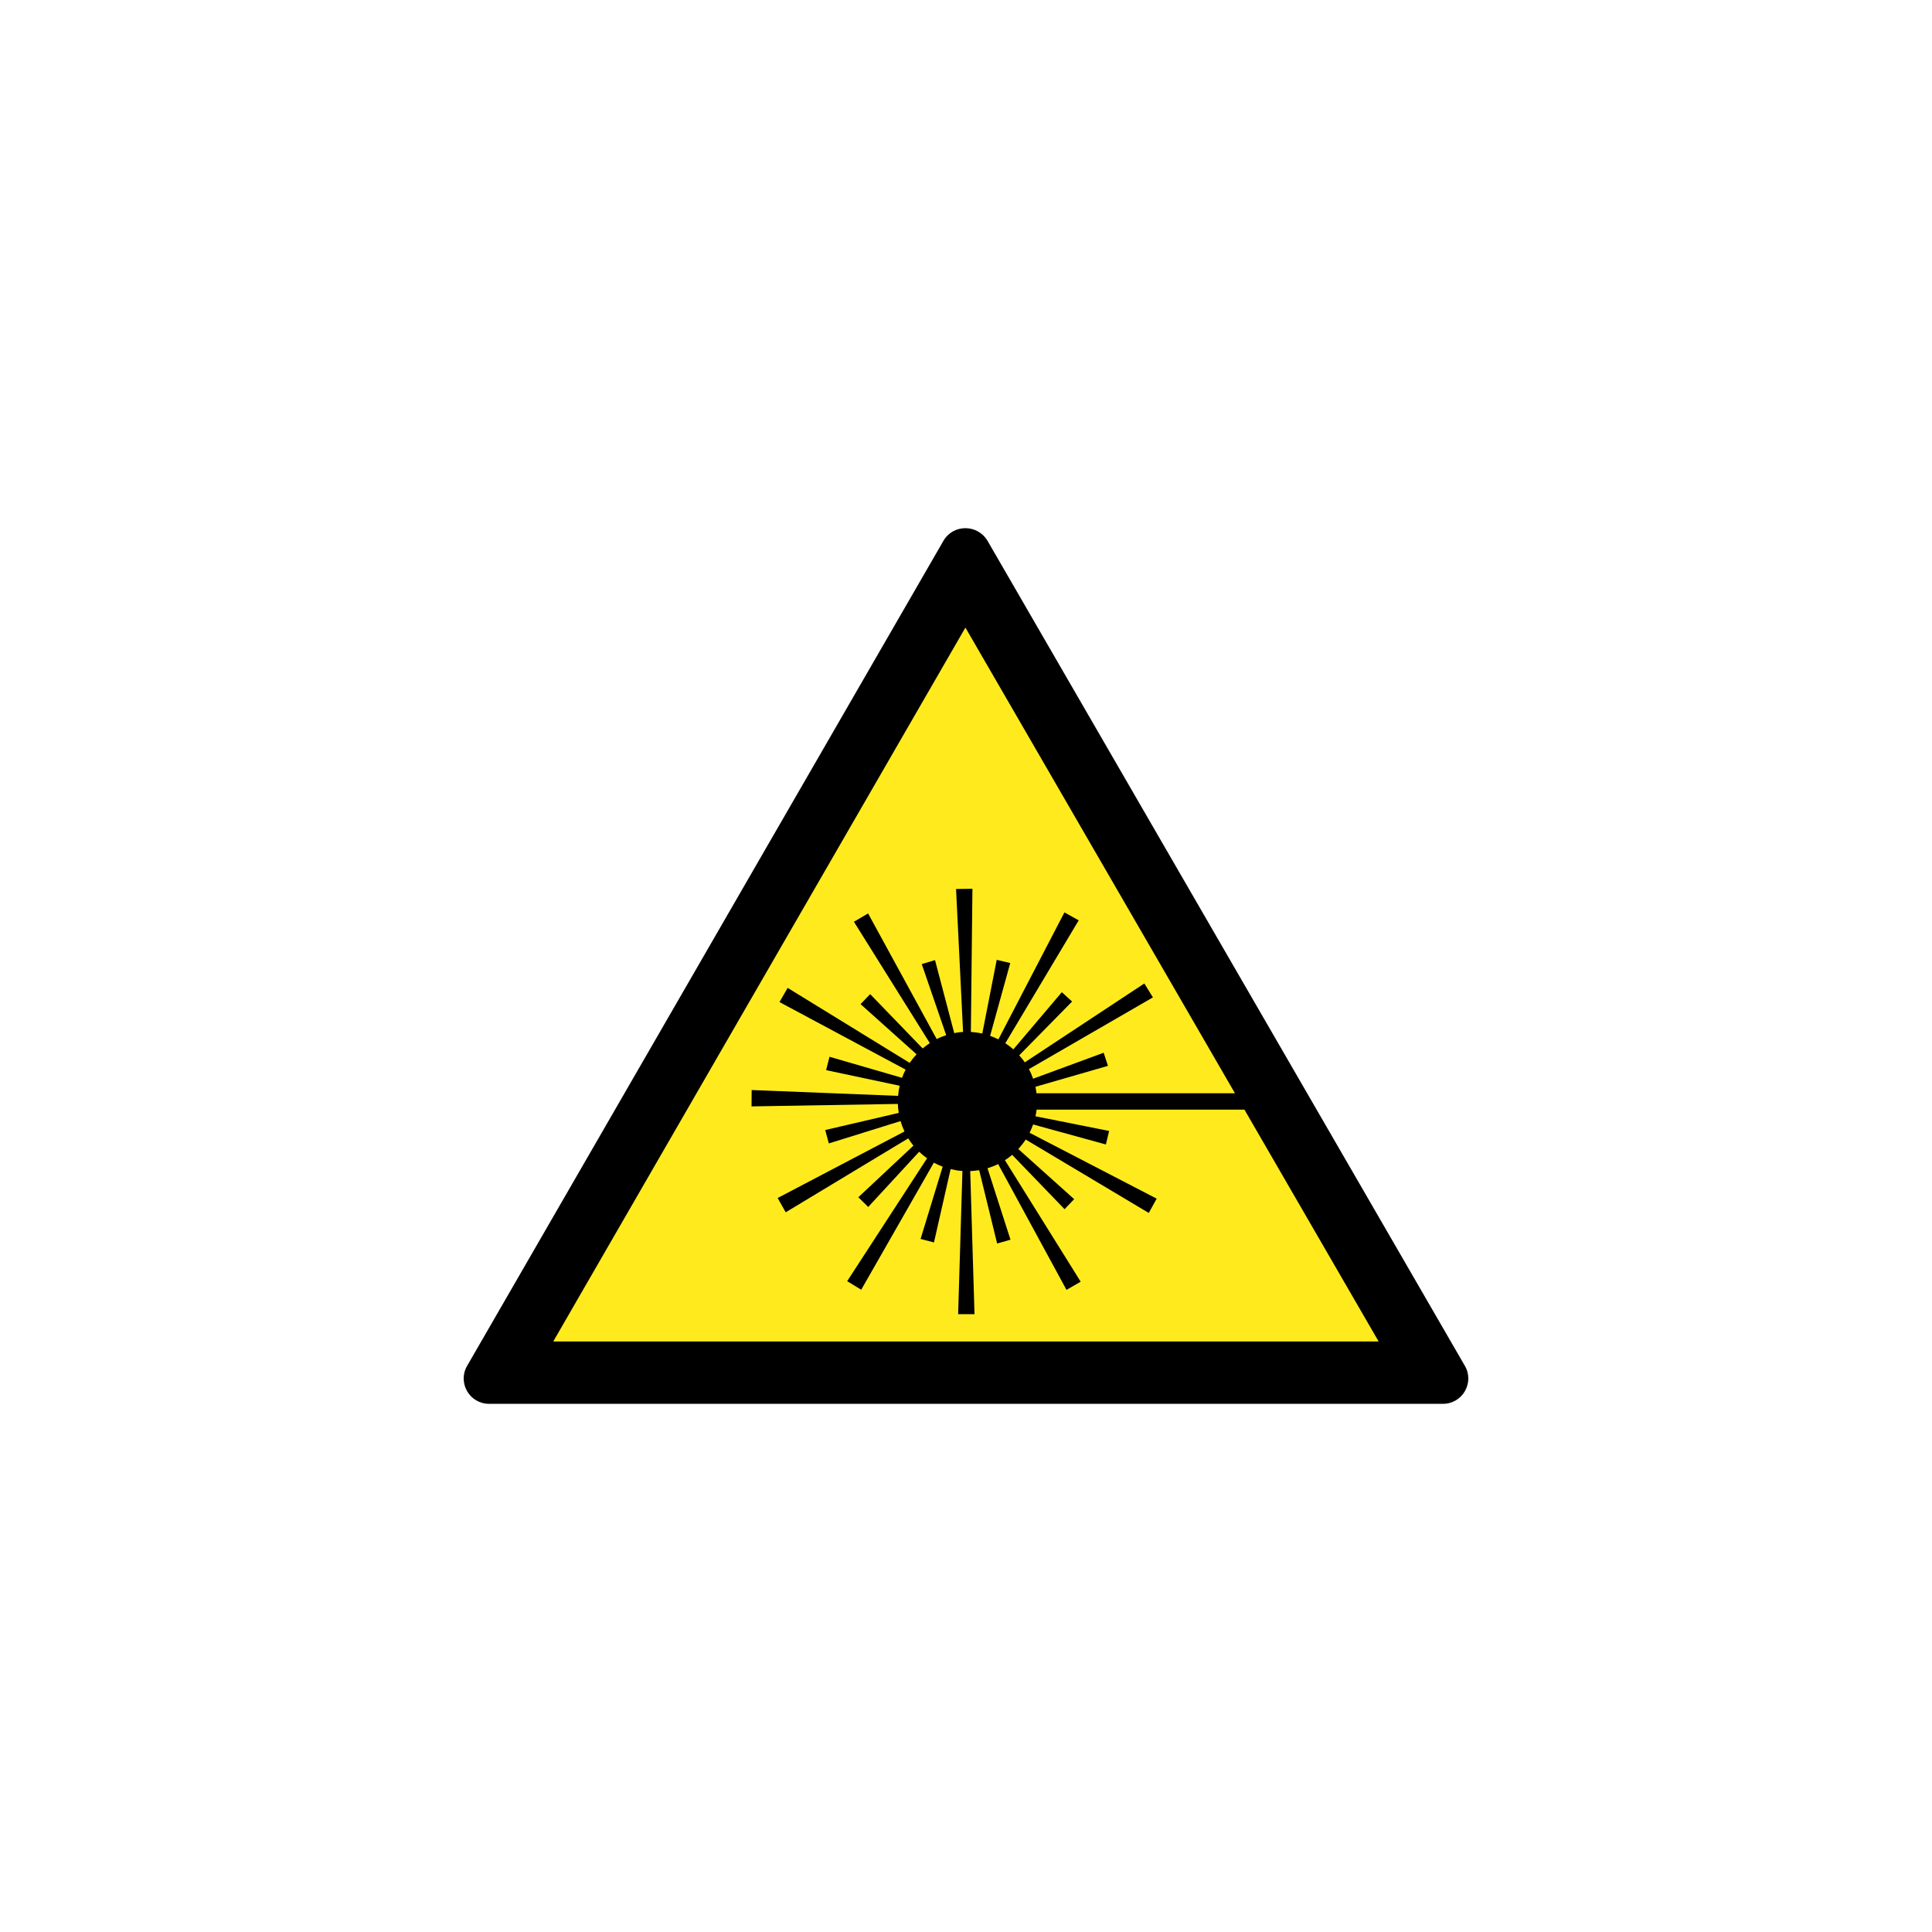
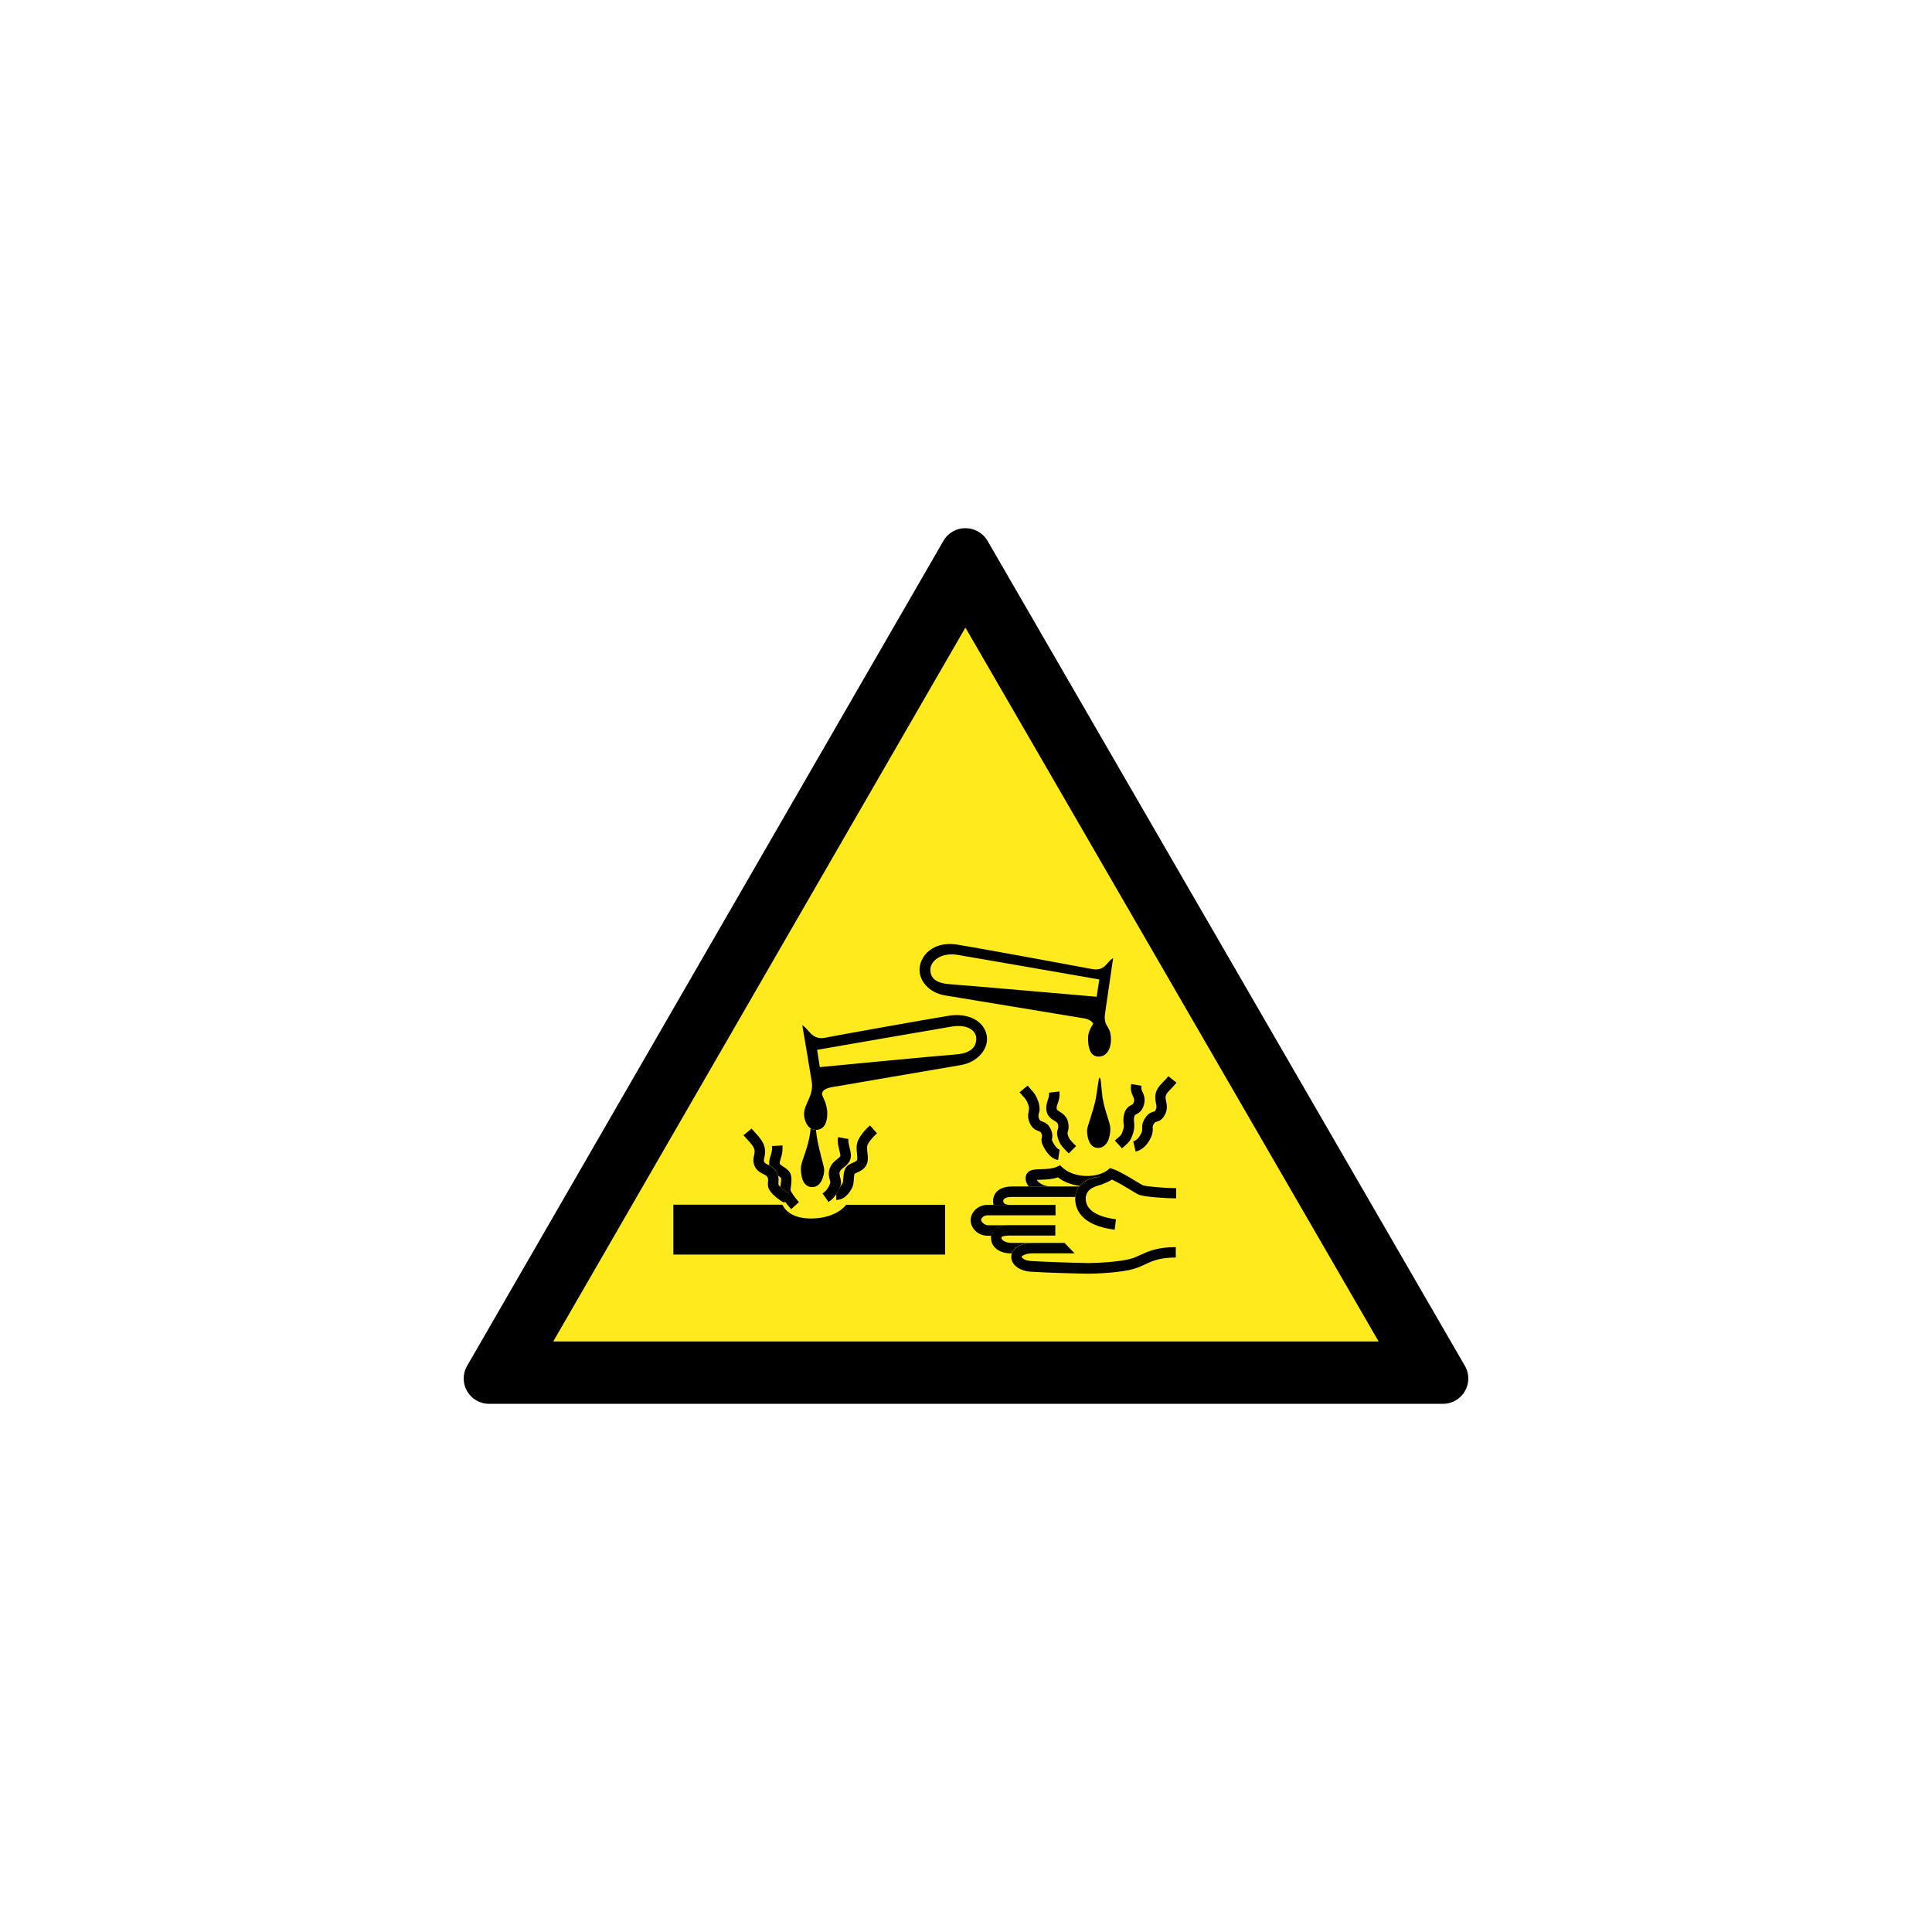
<svg xmlns="http://www.w3.org/2000/svg" version="1.1" id="svg8" x="0px" y="0px" viewBox="0 0 125 125" xml:space="preserve" width="125" height="125">
-   <defs id="defs1542" />
-   <style type="text/css" id="style1529">
+   <defs id="defs1094" />
+   <style type="text/css" id="style1063">
	.st0{fill:#FFEB1D;}
</style>
-   <g id="g1550" transform="matrix(0.08406927,0,0,0.08406927,29.92736,33.50871)">
-     <g id="g1535">
-       <polygon id="polygon1531" points="387,36.4 746.6,657.8 28.2,657.8 " class="st0" style="fill:#ffeb1d" />
-       <path id="path1533" d="m 411.7,41.6 v 0 0 M 387,84.4 705,633.8 H 69.8 L 387,84.4 m 0,-76.5 c -6.6,0 -13.1,3.2 -16.9,9.7 L 3.5,652.6 c -7.5,13 1.9,29.2 16.9,29.2 h 734.1 c 15,0 24.4,-16.2 16.9,-29.2 L 404,17.6 C 400.1,11.1 393.5,7.9 387,7.9 Z" />
+   <g id="g1121" transform="matrix(0.08406927,0,0,0.08406927,29.92736,33.50871)">
+     <g id="g1069">
+       <polygon id="polygon1065" points="387,36.4 746.6,657.8 28.2,657.8 " class="st0" style="fill:#ffeb1d" />
+       <path id="path1067" d="m 411.7,41.6 v 0 0 M 387,84.4 705,633.8 H 69.8 L 387,84.4 m 0,-76.5 c -6.6,0 -13.1,3.2 -16.9,9.7 L 3.5,652.6 c -7.5,13 1.9,29.2 16.9,29.2 h 734.1 c 15,0 24.4,-16.2 16.9,-29.2 L 404,17.6 C 400.1,11.1 393.5,7.9 387,7.9 Z" />
    </g>
-     <path id="path1537" d="m 632.7,455.4 v -12.6 h -191 c -0.2,-1.7 -0.5,-3.4 -0.8,-5 l 55.8,-16.1 -3.3,-10.1 -54.3,20 c -0.9,-2.6 -2,-5.1 -3.2,-7.4 l 95.4,-55.2 -6.6,-10.7 -92,60.7 c -1.3,-1.9 -2.7,-3.7 -4.3,-5.4 l 40.7,-41.4 -7.9,-7.2 -37.3,44 c -1.9,-1.7 -4,-3.3 -6.2,-4.7 l 56.5,-94.6 -11,-6.1 -50.8,97.7 c -2,-1 -4.2,-1.9 -6.4,-2.7 l 15.5,-56 -10.4,-2.5 -11.1,56.7 c -2.8,-0.6 -5.8,-1 -8.8,-1.2 l 1.2,-110.2 -12.6,0.2 5.4,110 c -2.3,0.1 -4.6,0.4 -6.8,0.9 l -14.8,-56.2 -10.2,3.1 18.8,54.7 c -2.5,0.8 -5,1.8 -7.3,3 l -52.8,-96.7 -10.9,6.4 58.4,93.4 c -1.9,1.3 -3.8,2.6 -5.5,4.1 l -40.4,-41.8 -7.4,7.7 43.1,38.6 c -1.9,2.1 -3.7,4.3 -5.3,6.6 l -93.9,-57.7 -6.3,10.9 97.1,52 c -1.1,2 -2,4.1 -2.8,6.3 l -55.8,-16.2 -2.6,10.3 56.6,12 c -0.6,2.5 -1,5.2 -1.2,7.8 L 222.5,440.3 222.4,452.9 335,451 c 0.1,2.3 0.3,4.6 0.7,6.9 l -56.6,13.2 2.8,10.3 55.2,-17.2 c 0.8,2.8 1.8,5.4 3,8 l -97.6,51.2 6.2,11 94.3,-56.9 c 1.2,2 2.6,3.8 4,5.6 l -42.4,39.7 7.6,7.5 39.2,-42.5 c 1.9,1.8 3.9,3.5 6.1,5 l -61.5,94.6 10.8,6.6 55.9,-97.8 c 2.2,1.2 4.4,2.2 6.8,3.1 l -17,55.6 10.3,2.7 12.8,-56.4 c 3,0.7 6,1.2 9.1,1.4 l -3.3,110.2 H 394 l -3.3,-110.1 c 2.3,-0.1 4.6,-0.4 6.9,-0.7 l 13.8,56.4 10.3,-2.9 -17.7,-55 c 2.8,-0.9 5.6,-1.9 8.2,-3.2 l 52.6,96.8 10.9,-6.3 -58.3,-93.5 c 1.9,-1.2 3.8,-2.6 5.6,-4.1 l 40.3,41.8 7.4,-7.7 -43,-38.6 c 2.1,-2.3 4,-4.7 5.7,-7.3 l 94.7,56.5 6.1,-11 -97.8,-50.7 c 1,-2 1.9,-4.2 2.7,-6.4 l 56,15.4 2.5,-10.4 -56.7,-11.3 c 0.4,-1.7 0.7,-3.4 0.9,-5.1 z" />
+     <g transform="matrix(0.7870886,0,0,0.7870886,1.261439,-0.5492378)" id="g893">
+       <path d="m 339.2,685.7 c -14.8,0 -23.9,-5.1 -28.1,-13.5 H 204.5 V 721 h 265.7 v -48.7 h -96.7 c -6.6,8.3 -19.4,13.4 -34.3,13.4" id="path823" />
+       <path d="m 363.8,667.6 c 4.3,0 10.5,-2.1 15.6,-12.1 1.1,-2.3 1.4,-5.2 1.6,-8.3 0.1,-1.6 0.3,-4.2 0.7,-5.2 0.5,-0.3 1.6,-0.8 2.4,-1.2 2.9,-1.3 7,-3.1 9.1,-7.3 1.2,-2.4 1.5,-4.7 1.5,-7 0,-1.7 -0.2,-3.3 -0.4,-4.8 -0.2,-1.6 -0.4,-3.2 -0.4,-4.8 0,-0.5 0,-1.1 0.1,-1.7 0.2,-2.8 5.2,-8.9 9.6,-12.8 l -6.8,-7.7 c -2.1,1.8 -12.3,11.2 -13,19.6 -0.3,3.3 0.1,6.1 0.3,8.5 0.3,2.9 0.5,4.6 -0.1,6 -0.5,0.9 -2.4,1.8 -4.1,2.5 -2.6,1.1 -5.6,2.4 -7.2,5.4 -1.4,2.7 -1.7,6.1 -2,9.5 -0.1,1.5 -0.3,3.9 -0.6,4.6 -0.9,1.7 -1.8,3.2 -2.7,4.2 -0.6,1.8 -1.7,4.3 -3.6,7 v 5.6" id="path825" />
+       <path d="m 350.4,661.2 5.9,8.4 c 3.3,-2.3 5.7,-5 7.5,-7.5 1.9,-2.7 3,-5.2 3.6,-7 0.2,-0.7 0.4,-1.2 0.6,-1.6 0.9,-2.9 0.2,-5.6 -0.4,-8 -0.6,-2.5 -1,-4.1 -0.3,-5.6 0.8,-1.8 2.2,-2.9 3.9,-4.2 2,-1.5 4.4,-3.5 5.9,-6.7 1.9,-4 0.8,-8.4 -0.3,-12.6 -0.7,-3 -1.5,-6.1 -1.1,-8.4 l -10.1,-1.8 c -0.2,1.1 -0.3,2.2 -0.3,3.3 0,3.3 0.8,6.5 1.5,9.5 0.4,1.6 1,4 1,5.2 0,0.2 0,0.4 -0.1,0.5 -0.5,1 -1.4,1.7 -3,3 -2.3,1.8 -5.1,4 -6.9,8 -0.9,2.1 -1.3,4.1 -1.3,6 0,2.5 0.5,4.6 1,6.3 0.2,0.8 0.5,2 0.5,2.5 -0.8,3.2 -2.7,7.3 -7.6,10.7" id="path827" />
+       <path d="m 305.5,640.3 c 0.7,1.3 1.1,2.5 1.4,3.6 1,0.7 2.5,1.6 2.8,2.1 0.5,1.2 0,4.6 -0.3,6.8 -0.1,0.7 -0.2,1.4 -0.3,2.1 2.4,2.4 6.3,5.3 8.3,6.3 l -3.9,7.7 c 1.9,2.7 4.1,5.4 6.2,7.7 l 7.6,-6.9 c -4.4,-4.8 -7.4,-9.5 -8.2,-11.5 0,-0.1 0,-0.2 0,-0.3 0,-0.9 0.2,-2.6 0.4,-3.8 0.3,-2 0.5,-4.2 0.5,-6.3 0,-1.9 -0.2,-3.8 -0.9,-5.6 -1.3,-3.5 -4.5,-5.5 -7,-7.1 -1.5,-0.9 -3.5,-2.3 -3.6,-3.1 0,-0.2 0,-0.4 0,-0.6 0,-1 0.3,-2.1 0.9,-3.9 0.8,-2.6 1.9,-6 1.9,-11.1 0,-0.7 0,-1.4 -0.1,-2.1 l -10.2,0.6 c 0.3,4.3 -0.6,6.8 -1.4,9.5 -0.8,2.5 -1.7,5.3 -1.3,8.9 0,0.2 0.1,0.3 0.1,0.5 2.5,1.2 5.2,3 7.1,6.5" id="path829" />
+       <path d="m 283.9,619.1 c 0.2,2 -0.1,3.4 -0.5,5.1 -0.6,2.8 -1.4,6.3 0.9,10.9 2.1,4.1 5.6,5.9 8.2,7.2 2.1,1 3.3,1.7 4,2.9 0.8,1.5 0.7,2.6 0.6,4.4 -0.2,2.2 -0.5,5.1 1.4,8.3 3.1,5.2 11.1,10.8 14.5,12.5 l 0.7,-1.4 3.9,-7.7 c -2.1,-1 -5.9,-3.9 -8.3,-6.3 -0.8,-0.8 -1.5,-1.6 -1.9,-2.2 -0.2,-0.3 -0.2,-0.7 -0.1,-2.2 0.1,-1.7 0.3,-3.9 -0.4,-6.6 -0.3,-1.1 -0.7,-2.3 -1.4,-3.6 -1.9,-3.4 -4.6,-5.2 -7,-6.5 -0.5,-0.3 -1,-0.5 -1.4,-0.7 -2.2,-1.1 -3.1,-1.6 -3.6,-2.6 -0.7,-1.3 -0.6,-1.9 -0.1,-4.1 0.4,-1.9 1,-4.6 0.7,-8.2 -0.6,-6.8 -5.8,-12.4 -10,-17 l -3.1,-3.5 -7.9,6.5 3.5,3.9 c 3.1,3.3 7,7.6 7.3,10.9" id="path831" />
+       <path d="m 329.2,636.6 c 0,7.9 1.9,18.4 11.1,18.4 9.2,0 11.7,-11.9 11.7,-16.8 0,-4.3 -6.5,-22.5 -8.1,-39.1 -2,0 -3.7,-0.6 -5.2,-1.5 -1.4,18.5 -9.5,31.8 -9.5,39" id="path833" />
+       <path d="m 473.6,487.5 c -20.1,3.2 -112.1,19.7 -120.9,21.5 -13.1,2.5 -16.1,-9.3 -22.1,-12.2 0,0 8.8,51.8 9.3,55.6 1.8,13.8 -7.6,21 -7.6,31.3 0,3.7 1.6,10.7 6.4,13.8 1.4,0.9 3.1,1.5 5.2,1.5 0.1,0 0.1,0 0.2,0 9,0 10.9,-9 10.9,-15.8 0,-10.6 -5.1,-16.6 -5.1,-19.2 0,-2.6 2.1,-5.5 10.2,-6.8 8.1,-1.3 109.5,-18.9 125.5,-21.5 16,-2.6 27.8,-15.7 25.3,-29.1 -2.6,-13.4 -17,-22.3 -37.3,-19.1 m 7,37.8 c -13.7,0.9 -132.9,12.4 -132.9,12.4 l -2.6,-16.9 c 0,0 118,-20.5 131.9,-22.8 13.9,-2.3 23.7,3.2 23.7,11.9 0,8.8 -6.4,14.5 -20.1,15.4" id="path835" />
+       <path d="m 617.7,567.9 c -2.8,14.2 -8.7,27.9 -8.7,31.7 0,4.9 1.5,17.1 10.7,17.1 9.2,0 12.1,-10.8 12.1,-18.7 0,-6.2 -5.4,-16.3 -7.7,-30.8 -1.4,-10.7 -1.3,-19.2 -3,-19.2 -0.7,-0.1 -2,11.7 -3.4,19.9" id="path837" />
+       <path d="m 470.2,467.6 c 16,2.6 128.1,21.2 136.3,22.5 4.6,0.7 8.4,3.8 8.4,5.1 0,1.3 -4.9,6 -4.9,14.3 0,6.3 1,16.3 8.3,17.7 0.5,0.1 1.1,0.2 1.8,0.2 1.7,0 3.3,-0.3 4.6,-0.9 5.5,-2.4 7.7,-9.3 7.7,-15.6 0,-14.6 -7.6,-11.7 -5.8,-25.6 0.5,-3.8 7.9,-54.1 7.9,-54.1 -6,2.8 -7.6,13.1 -20.6,10.6 -8.9,-1.7 -111.7,-20.7 -131.9,-23.9 -20.1,-3.2 -33.8,7.3 -36.4,20.7 -2.6,13.5 8.6,26.5 24.6,29 m 12,-39.7 C 496.1,430.2 621,452 621,452 l -2.6,16.9 c 0,0 -129.2,-11.3 -142.8,-12.2 -13.7,-0.9 -19.8,-5.5 -19.8,-14.3 0,-8.7 10.9,-17 26.4,-14.5" id="path839" />
+       <path d="m 662.9,597.9 c 0.1,1.4 0.1,2.2 -0.7,4 -1.5,3.3 -4.1,7.4 -8,8.4 l 2.3,10 c 4.4,-1 10.7,-4.3 15.1,-14.1 1.8,-4 1.7,-6.8 1.6,-8.7 -0.1,-1.6 -0.1,-2.3 1.2,-4.4 1,-1.5 1.2,-1.6 2.4,-1.9 2.6,-0.7 5.6,-1.8 8.2,-6.7 3,-5.5 2,-10.1 1.3,-13.5 -0.4,-1.8 -0.7,-3.3 -0.4,-4.8 0.4,-2.3 2,-4.1 5.1,-7.2 1.7,-1.7 3.6,-3.7 5.5,-6.1 l -8,-6.3 c -1.6,2 -3.2,3.7 -4.8,5.3 -3.4,3.5 -6.9,7.1 -7.8,12.7 -0.5,3.3 0.1,6.2 0.5,8.5 0.6,3 0.8,4.4 -0.3,6.5 -0.7,1.3 -0.7,1.3 -1.8,1.6 -2.6,0.7 -5.6,1.8 -8.5,6.3 -2.9,4.5 -3,7.5 -2.8,10.4" id="path841" />
+       <path d="m 645.4,615.2 c 4.9,-4.3 6.4,-5.9 8.7,-13.1 1.5,-4.7 1.1,-7.8 0.9,-10.3 -0.2,-2 -0.4,-3.4 0.3,-5.9 0.3,-1.3 0.5,-1.4 1.9,-2.1 2.2,-1.2 5.8,-3.1 7.5,-9.5 1.5,-5.8 -0.2,-9.5 -1.4,-12.2 -1,-2.1 -1.5,-3.3 -1,-6.1 l -10.1,-1.8 c -1.1,5.9 0.6,9.5 1.8,12.2 1,2.1 1.4,3.1 0.8,5.3 -0.5,2 -0.9,2.2 -2.4,3 -2,1.1 -5.5,2.9 -7,8.5 -1.2,4.4 -0.9,7.3 -0.6,9.7 0.2,2.1 0.4,3.5 -0.5,6.1 -1.5,4.8 -1.6,4.9 -5.7,8.4 l -2.4,2.1 6.9,7.6 2.3,-1.9" id="path843" />
+       <path d="m 569.5,581.1 c 1.2,5.1 4.8,7.4 7.5,9 2.4,1.5 3.3,2.1 3.6,3.7 0.5,2.5 0.3,3.2 -0.1,4.3 -0.7,2.1 -1.3,4.4 -0.2,8.2 1.9,6.8 4,9 10.8,15.8 l 7.2,-7.2 c -6.5,-6.5 -7,-7.2 -8.2,-11.4 -0.3,-1.1 -0.3,-1.2 0,-2.2 0.7,-2.2 1.4,-4.8 0.4,-9.7 -1.3,-6 -5.5,-8.6 -8.2,-10.3 -2.1,-1.3 -2.7,-1.8 -2.9,-2.6 -0.4,-1.6 0,-2.9 0.9,-5.3 1,-3 2.3,-6.6 1.7,-11.9 l -10.2,1.2 c 0.3,2.9 -0.3,4.8 -1.2,7.3 -0.9,2.9 -2.1,6.5 -1.1,11.1" id="path845" />
+       <path d="m 562.6,578.4 c 0,-1.8 -0.3,-3.9 -1.1,-6.5 -2.4,-7 -4.8,-9.7 -7.7,-12.8 l -2.9,-3.3 -7.9,6.5 3.2,3.6 c 2.6,2.8 3.9,4.2 5.5,9.1 0.9,2.6 0.6,4 0.2,6 -0.5,2.6 -1.2,6.3 1.1,11.4 2.5,5.6 6.3,7 8.7,7.9 1.7,0.6 1.9,0.7 2.5,2 1,2.1 0.9,2.7 0.6,3.9 -0.3,1.5 -0.8,3.9 0.6,7.1 1.8,4.2 7,14 15.3,15.2 l 1.5,-10.1 c -2.1,-0.3 -5.3,-4.3 -7.5,-9.2 l -0.1,-0.2 0.1,-0.7 c 0.2,-1 0.4,-2.1 0.4,-3.3 0,-1.9 -0.4,-4.1 -1.7,-6.9 -2.4,-5.1 -5.9,-6.4 -8.3,-7.3 -1.8,-0.7 -2.2,-0.8 -2.9,-2.5 -0.5,-1.1 -0.7,-2 -0.7,-2.8 0,-0.7 0.1,-1.5 0.3,-2.5 0.5,-1.2 0.9,-2.7 0.8,-4.6" id="path847" />
+       <path d="m 629.5,638.1 c -10,8.1 -32.5,8.7 -44.4,-2.1 l -2.5,-2.3 -3.1,1.4 c -4.6,2.1 -10.7,2.3 -15.6,2.4 -6.2,0.2 -11.1,0.3 -13.7,4.3 -1.8,2.9 -1.7,6.8 0.5,10.7 0.3,0.6 0.8,1.3 1.2,1.9 h 22.3 c -8.3,0 -12.7,-3.9 -14.3,-6.4 1.3,-0.1 2.9,-0.2 4.2,-0.2 4.9,-0.1 10.8,-0.4 16.4,-2.3 6.1,4.7 13.6,7.3 21.2,8.3 5.5,-6.5 14.8,-8.9 20.2,-8.9 v 7.7 c 4.2,-1.1 8.1,-2.7 11.4,-4.9 5.4,2.3 13.1,7 18.4,10.2 4.6,2.8 6.9,4.2 8.4,4.7 4.6,1.8 24,3.4 36,3.4 v -10 c -13.5,0 -29.8,-1.8 -32.3,-2.7 -0.8,-0.3 -4.1,-2.3 -6.8,-3.9 -6.9,-4.2 -16.3,-9.9 -22.8,-12.1 l -2.7,-0.9 -2,1.7" id="path849" />
+       <path d="m 574.3,654.4 h -38.2 c -17.2,0 -19,10.5 -19,14.2 0,1 0.1,2.3 0.5,3.7 h 15.5 c -4.6,0 -6,-1.8 -6,-3.7 0,-1.9 1.7,-4 9.1,-4 h 61.3 c 0.3,-4.2 1.8,-7.5 3.9,-10.2 h -27.1" id="path851" />
+       <path d="m 511.7,672.4 c -9.9,0 -16.5,7.7 -16.5,15 0,6.9 6.1,15.2 17,15.2 h 3.2 c 0.7,-3.9 3.9,-9.5 15.5,-10.2 v -0.1 h -18.7 c -3.8,0 -6.7,-3.8 -6.8,-5 0,-1.3 1.9,-4.7 6.3,-4.7 h 66.5 v -10.2 h -66.5" id="path855" />
+       <path d="m 515.3,702.5 c -0.2,0.8 -0.2,1.6 -0.2,2.2 0,8.4 7.4,15.2 20,15.2 h 0.2 c 1.9,-5.7 8.9,-9.7 18.2,-10.2 v -0.1 H 535 c -6.3,0 -9.8,-3.3 -9.8,-5 0,-1.5 3.9,-2.2 7.8,-2.2 h 45 v -10.2 h -45 c -0.8,0 -1.5,0 -2.3,0.1 -11.6,0.7 -14.7,6.3 -15.4,10.2" id="path857" />
+       <path d="m 535.4,720 c -0.3,1 -0.5,2.1 -0.5,3.2 0,6.4 5.8,13.3 18.6,14.5 9.3,0.8 49.5,2 56.8,2 6,0 31.1,-0.8 44.7,-4.8 4,-1.2 7.4,-2.7 10.7,-4.3 7,-3.3 14.3,-6.7 30.1,-6.7 v -10.2 c -18.1,0 -26.8,4.1 -34.5,7.6 -3.1,1.4 -5.9,2.8 -9.2,3.7 -11.4,3.3 -34.6,4.3 -41.8,4.3 -6.8,0 -46.9,-1.3 -56,-2 -6.5,-0.5 -9.2,-3 -9.2,-4.3 0.2,-0.6 3.4,-3.2 10.6,-3.2 h 41.2 L 587,709.6 h -31.4 c -0.7,0 -1.4,0 -2,0.1 -9.3,0.6 -16.3,4.6 -18.2,10.3" id="path859" />
+       <path d="m 601.8,653.9 c -0.1,0.2 -0.3,0.3 -0.4,0.5 -2.1,2.7 -3.6,6.1 -3.9,10.2 0,0.6 -0.1,1.1 -0.1,1.7 0,9.5 5,26.1 38.6,30.4 l 1.3,-10.2 c -11.1,-1.4 -29.6,-5.9 -29.6,-20.2 0,-0.6 0.1,-1.2 0.1,-1.7 1.5,-8.8 9.5,-10.2 16.3,-12.4 l -2,-7.1 c -5.4,-0.1 -14.8,2.3 -20.3,8.8" id="path861" />
+     </g>
  </g>
</svg>
